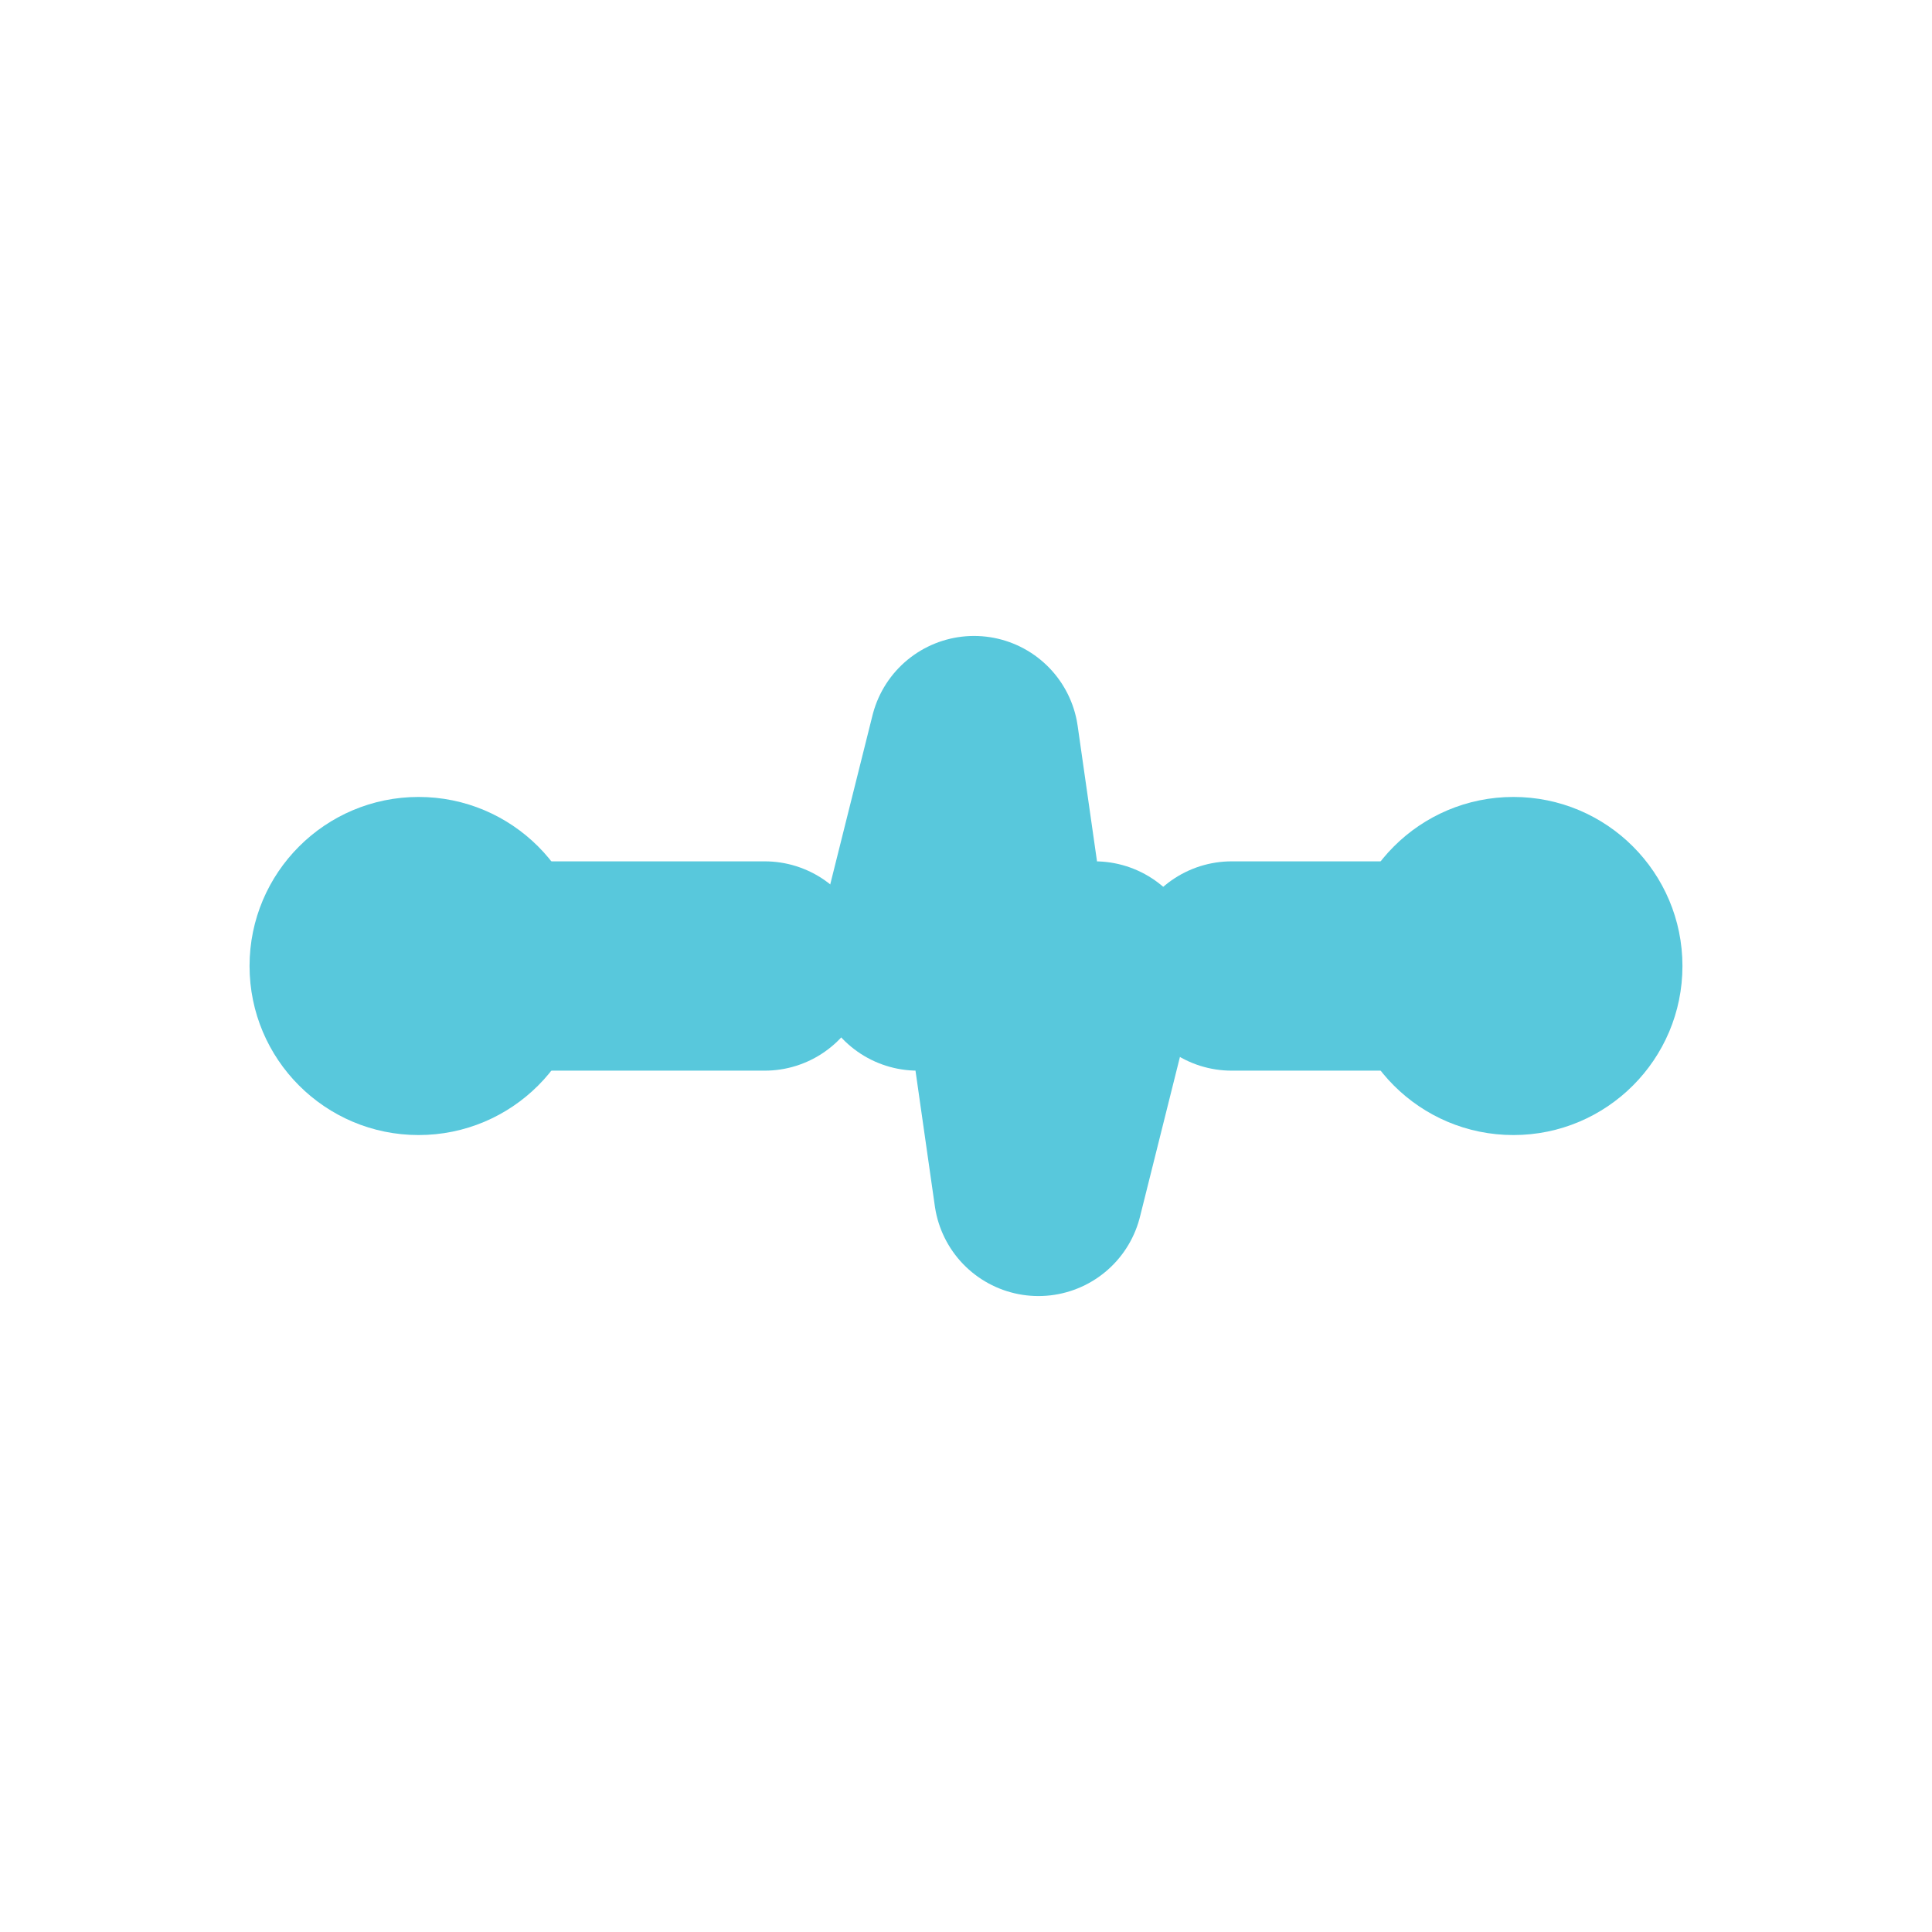
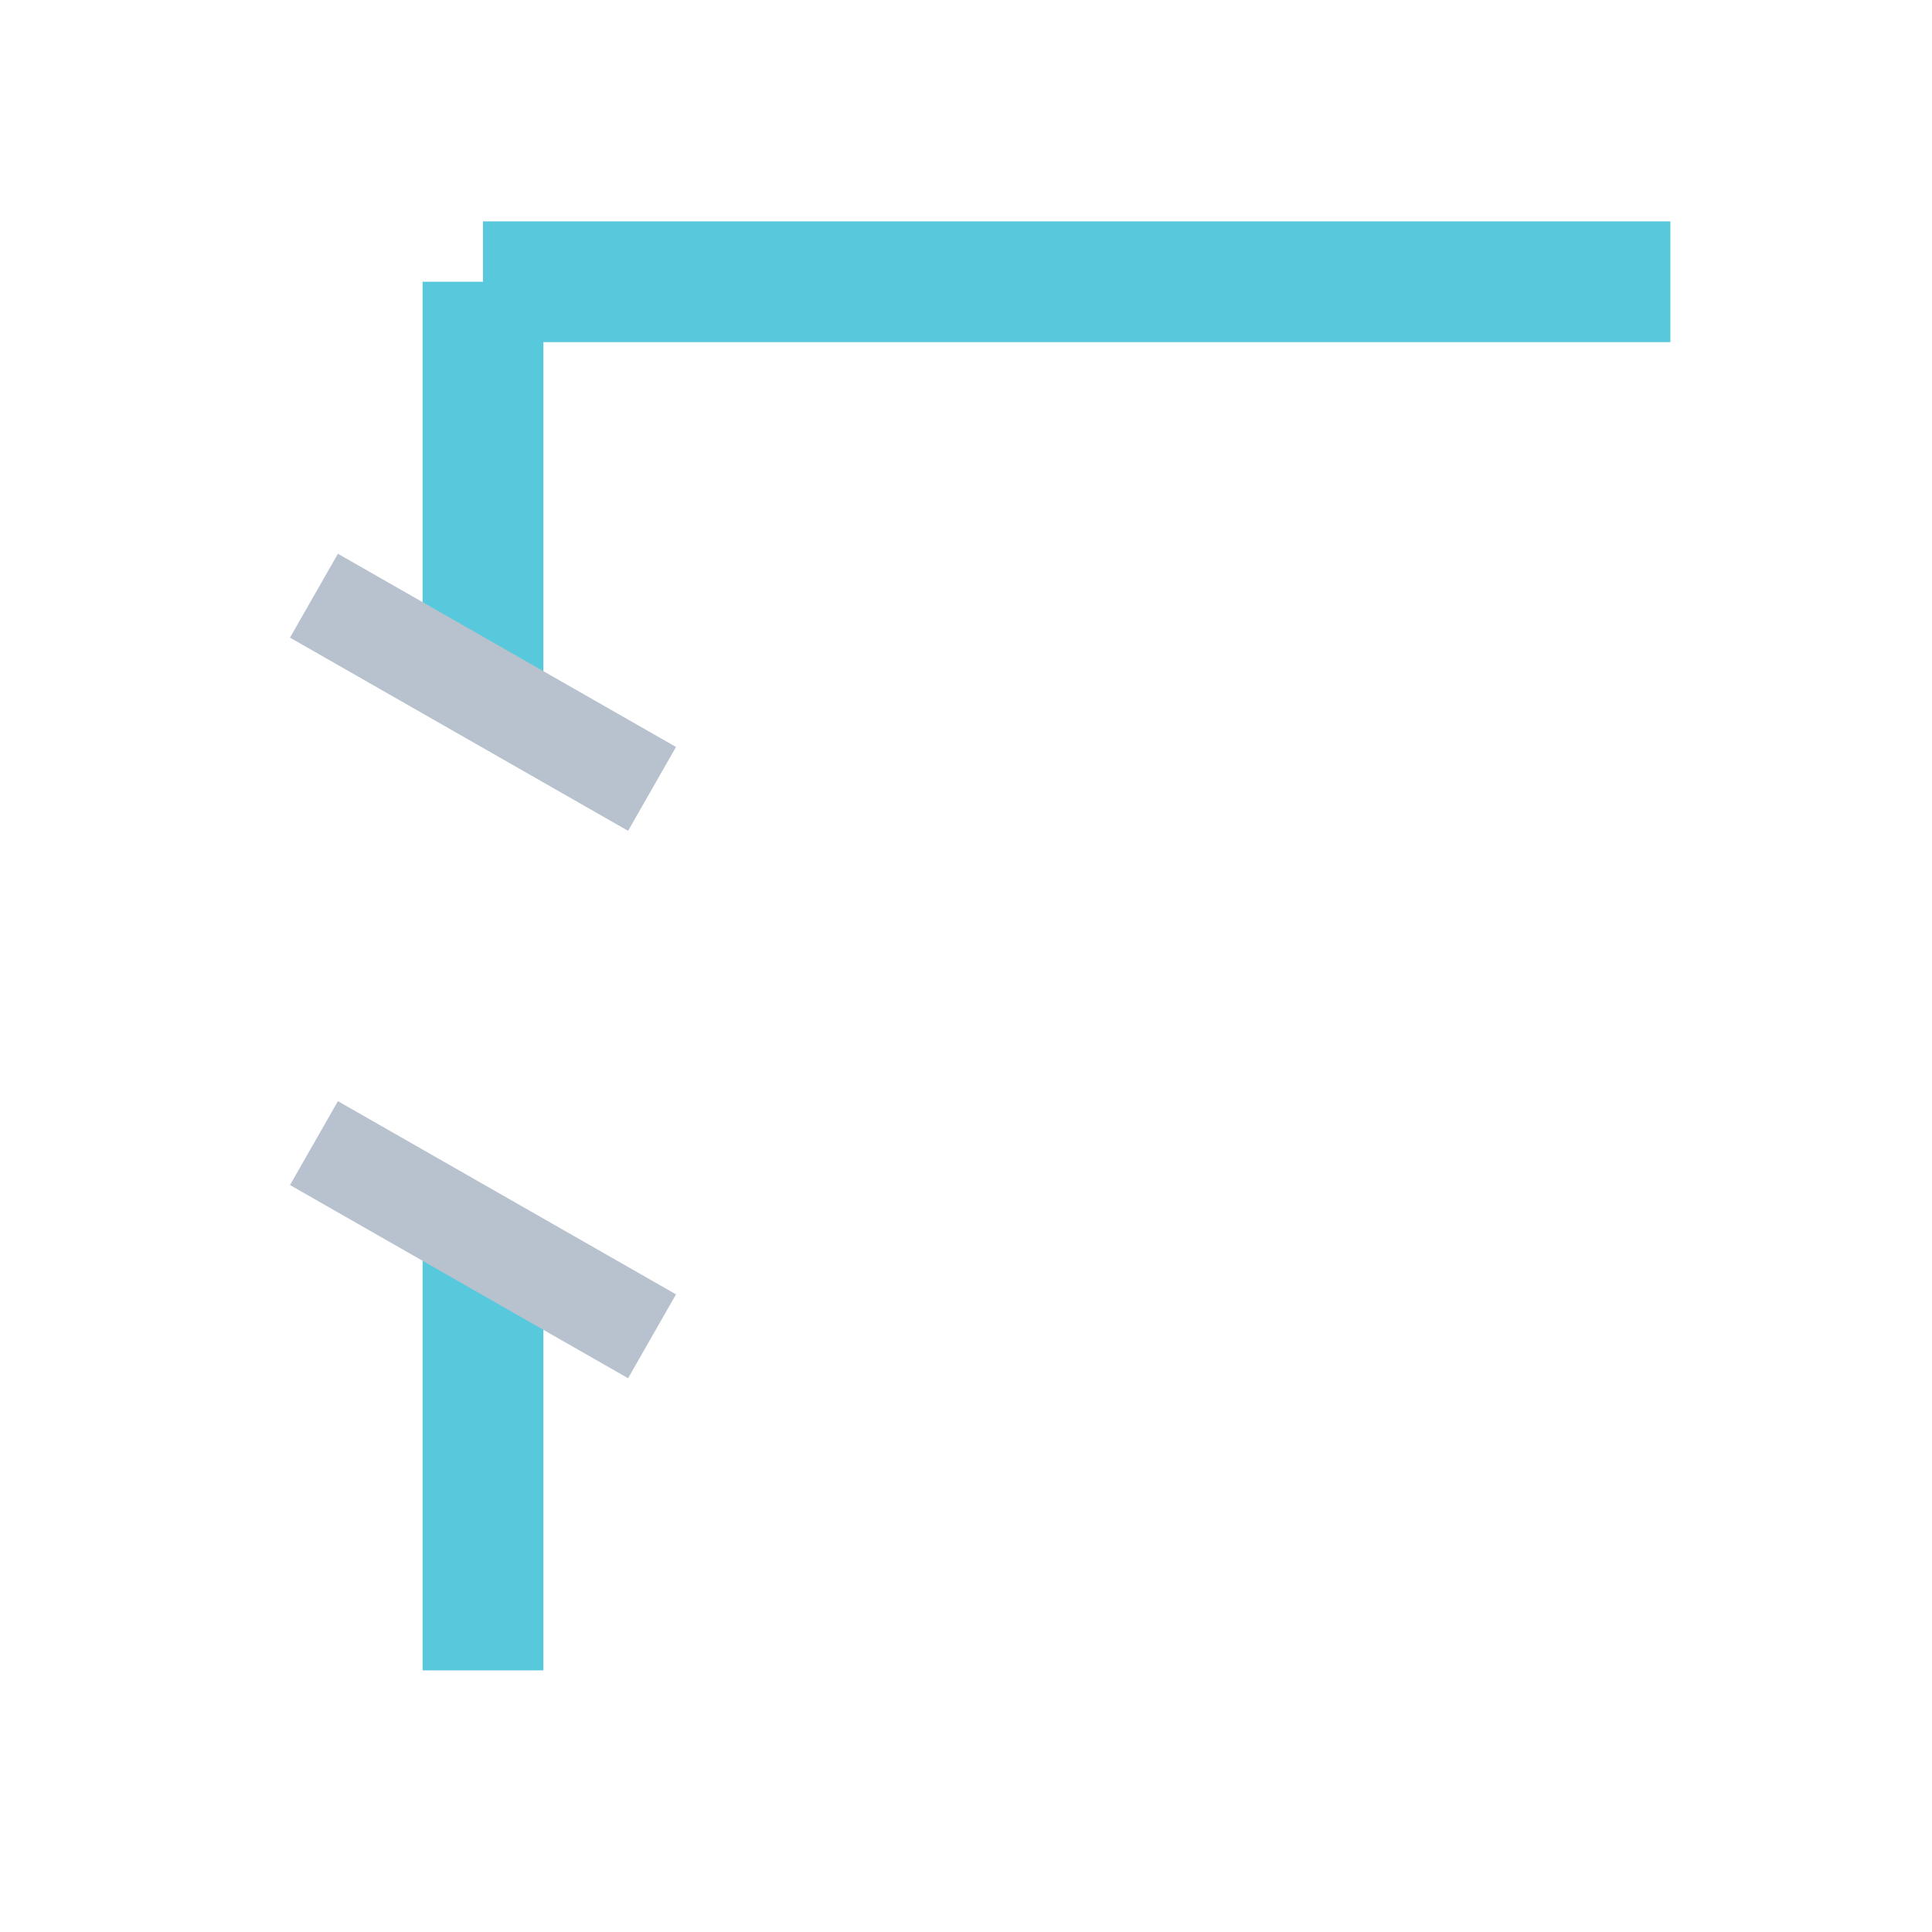
- <svg xmlns="http://www.w3.org/2000/svg" width="24" height="24" viewBox="0 0 24 24">
-   <path d="M5.2 12 H9.5" fill="none" stroke="#58C8DC" stroke-width="2.6" stroke-linecap="round" stroke-linejoin="round" />
-   <path d="M10.2 12 H11" fill="none" stroke="#58C8DC" stroke-width="1.5" stroke-linecap="round" stroke-linejoin="round" />
-   <path d="M11.4 12 L12.1 9.2 L12.9 14.8 L13.6 12" fill="none" stroke="#58C8DC" stroke-width="2.6" stroke-linecap="round" stroke-linejoin="round" />
-   <path d="M14 12 H14.8" fill="none" stroke="#58C8DC" stroke-width="1.5" stroke-linecap="round" stroke-linejoin="round" />
-   <path d="M15.3 12 H18.8" fill="none" stroke="#58C8DC" stroke-width="2.6" stroke-linecap="round" stroke-linejoin="round" />
-   <circle cx="5.2" cy="12" r="2.1" fill="#58C8DC" />
-   <circle cx="18.8" cy="12" r="2.1" fill="#58C8DC" />
+ <svg xmlns="http://www.w3.org/2000/svg" width="24" height="24" viewBox="0 0 24 24" stroke-linecap="butt" stroke-linejoin="miter">
+   <path d="M6 3.5 H20.75" fill="none" stroke="#58C8DC" stroke-width="1.5" />
+   <path d="M6 3.5 V8.6" fill="none" stroke="#58C8DC" stroke-width="1.5" />
+   <path d="M6 15.4 V20.75" fill="none" stroke="#58C8DC" stroke-width="1.5" />
+   <path d="M3.9 7.4 L8.1 9.8 M3.9 14.2 L8.1 16.6" fill="none" stroke="#B8C2CE" stroke-width="1.2" />
</svg>
